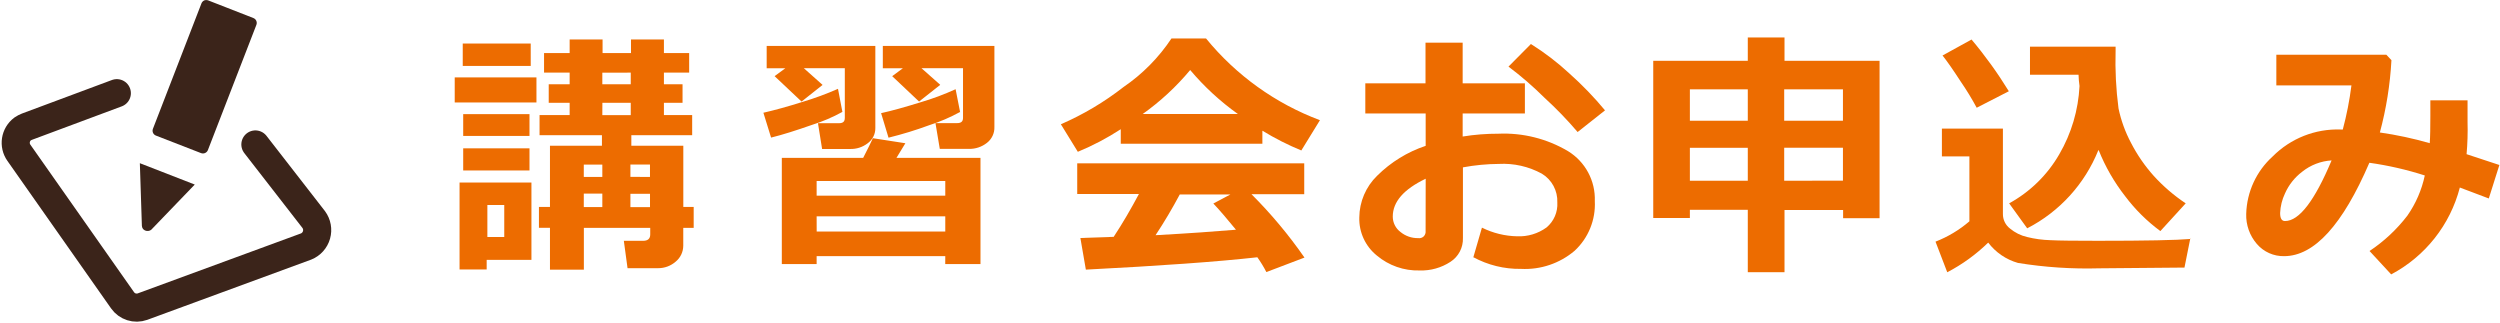
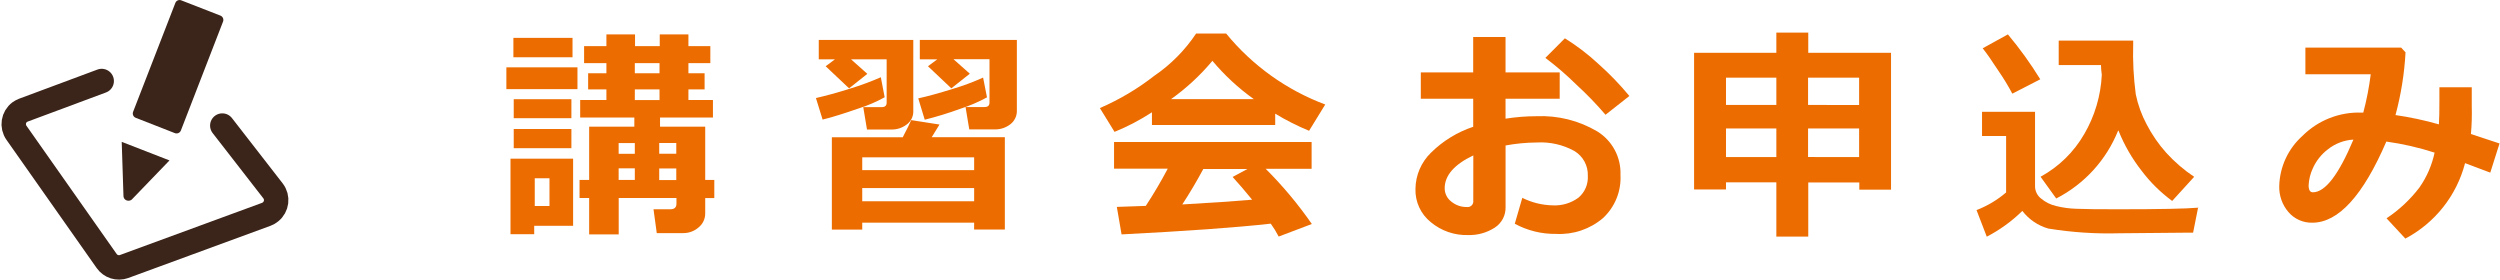
- <svg xmlns="http://www.w3.org/2000/svg" width="110.634" height="14.258" viewBox="0 0 110.634 14.258">
-   <g id="グループ_1" data-name="グループ 1" transform="translate(-659.305 -421)">
-     <g id="surface1" transform="translate(659.303 420.999)">
-       <path id="パス_1" data-name="パス 1" d="M6.77,5.7,8.918.148A.244.244,0,0,1,9.039.02a.259.259,0,0,1,.18,0l2,.781a.232.232,0,0,1,.129.3L9.2,6.648a.235.235,0,0,1-.3.129L6.9,6A.231.231,0,0,1,6.77,5.7Zm0,0" fill="#3b241a" />
-       <path id="パス_2" data-name="パス 2" d="M6.191,7.223l2.43.945-1.926,2a.268.268,0,0,1-.367-.039A.259.259,0,0,1,6.281,10Zm0,0" fill="#3b241a" />
-       <path id="パス_3" data-name="パス 3" d="M11.226,8.319l2.582,3.324a.784.784,0,0,1-.336,1.191L6.23,15.495a.764.764,0,0,1-.883-.281L.762,8.69A.767.767,0,0,1,.926,7.632a.99.99,0,0,1,.191-.1L5.094,6.05" transform="translate(0.078 -1.925)" fill="none" stroke="#3b241a" stroke-linecap="round" stroke-miterlimit="10" stroke-width="1.244" />
-       <path id="パス_4" data-name="パス 4" d="M28.742,4.535H25.125V3.426h3.617ZM28.516,11.5H26.539v.426h-1.2V8.078H28.52V11.5Zm-.027-8.582H25.48V1.926h3.008Zm-.055,3.1H25.5V5.051h2.934Zm0,1.527H25.5V6.566h2.934Zm-1.117,2.945V9.074H26.57v1.414Zm8.383-.406h-.461v.789a.916.916,0,0,1-.336.707,1.172,1.172,0,0,1-.773.289H32.773l-.164-1.211h.852c.207,0,.316-.09.316-.285v-.289H30.84v1.852h-1.5V10.082h-.488V9.16h.488V6.449h2.3V5.984H28.879V5.094h1.332V4.551h-.926V3.73h.926V3.215H29.078V2.348h1.133v-.6h1.457v.6h1.258v-.6h1.457v.6H35.5v.867H34.383V3.73h.824v.82h-.824v.543h1.25v.891H32.941v.465h2.3V9.16H35.7Zm-4.043-2.8h-.82v.547h.82Zm-.82,1.879h.82V8.57h-.82Zm.82-5.945V3.73h1.258V3.215Zm0,1.879h1.258V4.551H31.66Zm2.109,2.734V7.281H32.9v.547ZM32.9,9.168h.867v-.59H32.9Zm0,0" transform="translate(-5)" fill="#ed6c00" />
-       <path id="パス_5" data-name="パス 5" d="M42.281,4.953a7.284,7.284,0,0,1-1.344.574c-.711.25-1.316.441-1.812.563l-.34-1.1c.48-.109,1.07-.27,1.746-.484a13.457,13.457,0,0,0,1.555-.574ZM41.4,3.762l-.926.734L39.281,3.371l.473-.348H38.93V2.035h4.809V5.664a.816.816,0,0,1-.348.684,1.209,1.209,0,0,1-.77.246H41.383L41.2,5.453h.934c.176,0,.254-.074.254-.234v-2.2H40.574l.82.73Zm5.434,7.574H41.141v.352H39.6v-4.7H43.2c.2-.391.348-.684.43-.871l1.438.223-.395.648h3.719v4.7H46.832Zm0-2.676V8.012H41.141V8.66Zm-5.691,1.586h5.691V9.574H41.141Zm6.336-5.285a7.613,7.613,0,0,1-1.348.578,16.968,16.968,0,0,1-1.809.555l-.328-1.086c.461-.1,1.039-.262,1.734-.477a11.731,11.731,0,0,0,1.563-.582l.2,1.016Zm-.875-1.2-.93.734L44.484,3.371l.473-.348H44.07V2.035h4.938V5.617a.85.85,0,0,1-.332.707,1.239,1.239,0,0,1-.785.266h-1.3l-.191-1.141h.961c.176,0,.258-.074.258-.23v-2.2H45.781l.824.73Zm0,0" transform="translate(-5)" fill="#ed6c00" />
-       <path id="パス_6" data-name="パス 6" d="M60.875,6.363H54.6V5.719a11.6,11.6,0,0,1-1.9,1L51.949,5.5a12.746,12.746,0,0,0,2.773-1.648,7.874,7.874,0,0,0,2.121-2.148h1.531A11.911,11.911,0,0,0,63.414,5.32L62.59,6.66a12.3,12.3,0,0,1-1.723-.875v.578Zm-.23,5.023c-1.789.2-4.324.379-7.59.547l-.242-1.4,1.473-.051c.4-.605.766-1.238,1.117-1.895h-2.73V7.23H62.719V8.594H60.383A20.43,20.43,0,0,1,62.73,11.4l-1.687.641a5.186,5.186,0,0,0-.4-.656Zm-5.062-6.34h4.2A11.458,11.458,0,0,1,57.672,3.1a11.138,11.138,0,0,1-2.1,1.945Zm.563,5.363c1.488-.082,2.672-.168,3.551-.242-.375-.461-.7-.84-1-1.16l.754-.4H57.211c-.328.613-.687,1.223-1.07,1.8Zm0,0" transform="translate(-5)" fill="#ed6c00" />
-       <path id="パス_7" data-name="パス 7" d="M70.2,11.395l.383-1.32a3.655,3.655,0,0,0,1.559.383,2.06,2.06,0,0,0,1.3-.391,1.337,1.337,0,0,0,.477-1.105,1.42,1.42,0,0,0-.687-1.277,3.572,3.572,0,0,0-1.9-.43,9.057,9.057,0,0,0-1.59.152v3.129a1.206,1.206,0,0,1-.551,1.051,2.353,2.353,0,0,1-1.363.383,2.821,2.821,0,0,1-1.895-.66,2.086,2.086,0,0,1-.777-1.687,2.6,2.6,0,0,1,.789-1.844,5.528,5.528,0,0,1,2.148-1.324V5.023H65.422V3.688h2.664v-1.8H69.73v1.8h2.754V5.023H69.73v1.02a9.732,9.732,0,0,1,1.578-.125,5.561,5.561,0,0,1,3.086.773A2.485,2.485,0,0,1,75.578,8.9a2.8,2.8,0,0,1-.895,2.2,3.392,3.392,0,0,1-2.371.8,4.28,4.28,0,0,1-2.121-.523ZM68.094,7.91c-.977.469-1.457,1.023-1.457,1.676a.849.849,0,0,0,.34.68,1.2,1.2,0,0,0,.785.273.288.288,0,0,0,.246-.078.3.3,0,0,0,.082-.246Zm7.938-3.027-1.215.961a16.774,16.774,0,0,0-1.465-1.516,15.278,15.278,0,0,0-1.594-1.379l.992-1a11.391,11.391,0,0,1,1.7,1.3,15.1,15.1,0,0,1,1.59,1.648Zm0,0" transform="translate(-5)" fill="#ed6c00" />
-       <path id="パス_8" data-name="パス 8" d="M83.973,12.047H82.348V9.285H79.785v.363H78.164V2.691h4.184V1.66h1.625V2.691H88.18V9.656H86.566V9.293H83.973v2.758ZM82.348,3.953H79.785V5.344h2.563Zm0,2.59H79.785V8h2.563Zm4.211-1.2V3.953h-2.6V5.344Zm0,2.652V6.539h-2.6V8Zm0,0" transform="translate(-5)" fill="#ed6c00" />
-       <path id="パス_9" data-name="パス 9" d="M101.93,10.555l-.258,1.289h-.238l-3.531.031a19.124,19.124,0,0,1-3.6-.238,2.522,2.522,0,0,1-1.316-.9,7.7,7.7,0,0,1-1.812,1.313l-.52-1.355a5.162,5.162,0,0,0,1.5-.9V6.922H90.938V5.691h2.7V9.469a.8.8,0,0,0,.313.645,1.828,1.828,0,0,0,.754.375,4.857,4.857,0,0,0,1.035.141c.395.02,1.09.027,2.1.027q3.164,0,4.113-.082ZM93.9,4.039l-1.422.73a12.3,12.3,0,0,0-.7-1.148c-.355-.547-.629-.937-.812-1.164L92.25,1.75A18.99,18.99,0,0,1,93.9,4.039Zm3.961,2.609a6.687,6.687,0,0,1-3.148,3.457L93.914,9a5.754,5.754,0,0,0,2.219-2.172,6.649,6.649,0,0,0,.895-3.02,4.251,4.251,0,0,1-.043-.5H94.836V2.066h3.789v.176A16.05,16.05,0,0,0,98.754,4.8a5.774,5.774,0,0,0,.555,1.527,6.985,6.985,0,0,0,1,1.453A7.665,7.665,0,0,0,101.727,9l-1.121,1.227a7.54,7.54,0,0,1-1.555-1.539,8.308,8.308,0,0,1-1.172-2.035Zm0,0" transform="translate(-5)" fill="#ed6c00" />
-       <path id="パス_10" data-name="パス 10" d="M115.609,7.3l-.469,1.484L113.859,8.3a6.073,6.073,0,0,1-3.039,3.844l-.957-1.035a6.988,6.988,0,0,0,1.672-1.562,4.873,4.873,0,0,0,.773-1.781,14.684,14.684,0,0,0-2.453-.562q-1.775,4.125-3.766,4.133a1.549,1.549,0,0,1-1.215-.543,1.937,1.937,0,0,1-.469-1.328,3.557,3.557,0,0,1,1.172-2.543,4.047,4.047,0,0,1,3.012-1.191h.09a14.62,14.62,0,0,0,.383-1.953h-3.324V2.422h4.867l.227.242a15.528,15.528,0,0,1-.512,3.2,16.314,16.314,0,0,1,2.207.473c.02-.273.027-.684.027-1.215V4.441H114.2v.965a12.282,12.282,0,0,1-.043,1.418l1.48.488Zm-7.426-.2a2.3,2.3,0,0,0-1.3.5,2.441,2.441,0,0,0-.762.961,2.234,2.234,0,0,0-.215.867c0,.242.074.355.215.355.629,0,1.313-.9,2.063-2.684Zm0,0" transform="translate(-5)" fill="#ed6c00" />
-     </g>
+ <svg xmlns="http://www.w3.org/2000/svg" width="154.556" height="17.308" viewBox="0 0 154.556 17.308">
+   <g id="surface1" transform="translate(0.095 -2.339)">
+     <path id="パス_1" data-name="パス 1" d="M8.133,9.254,10.746,2.52a.278.278,0,0,1,.363-.16l2.426.945a.287.287,0,0,1,.16.367L11.086,10.41a.287.287,0,0,1-.367.16L8.293,9.621A.286.286,0,0,1,8.133,9.254Zm0,0" fill="#3b241a" />
+     <path id="パス_2" data-name="パス 2" d="M7.43,11.109l2.953,1.148-2.34,2.426a.325.325,0,0,1-.445-.051.319.319,0,0,1-.059-.152Zm0,0" fill="#3b241a" />
+     <path id="パス_3" data-name="パス 3" d="M13.648,10.1l3.137,4.039a.93.93,0,0,1-.16,1.3.9.9,0,0,1-.25.145l-8.8,3.23A.927.927,0,0,1,6.5,18.474L.926,10.552a.931.931,0,0,1,.2-1.285,1.084,1.084,0,0,1,.23-.121l4.836-1.8" transform="translate(0 0.002)" fill="none" stroke="#3b241a" stroke-linecap="round" stroke-miterlimit="10" stroke-width="1.511" />
+     <path id="パス_4" data-name="パス 4" d="M34.84,7.848H30.445V6.5H34.84ZM34.566,16.3h-2.4v.516H30.7V12.148h3.871v4.16ZM34.535,5.879H30.879v-1.2h3.656Zm-.07,3.766H30.9V8.473h3.566Zm0,1.855H30.9V10.313h3.566Zm-1.355,3.574V13.359H32.2v1.715ZM43.3,14.582h-.562v.957a1.1,1.1,0,0,1-.41.859,1.419,1.419,0,0,1-.937.352H39.742l-.2-1.473h1.035c.25,0,.383-.109.383-.344v-.352h-3.57v2.25H35.563v-2.25h-.594V13.461h.594V10.168h2.793V9.605H35.008V8.523h1.621V7.867H35.5v-1h1.129V6.242H35.25V5.191h1.379V4.465H38.4v.727h1.527V4.465H41.7v.727h1.355V6.242H41.7v.625h1v1h-1v.656h1.516V9.605H39.945v.563h2.793v3.293H43.3Zm-4.914-3.4h-1v.664h1Zm-1,2.281h1v-.719h-1Zm1-7.219v.625h1.527V6.242Zm0,2.281h1.527V7.867H38.387Zm2.563,3.32V11.18H39.895v.664Zm-1.055,1.625h1.055v-.715H39.895Zm0,0" transform="translate(0.765)" fill="#ed6c00" />
+     <path id="パス_5" data-name="パス 5" d="M51.3,8.352a8.843,8.843,0,0,1-1.637.7c-.863.3-1.6.535-2.2.68L47.051,8.4c.582-.133,1.3-.324,2.121-.586a17.4,17.4,0,0,0,1.891-.7ZM50.227,6.906,49.1,7.8,47.652,6.434l.574-.426h-1v-1.2H53.07v4.41a.984.984,0,0,1-.422.828,1.487,1.487,0,0,1-.934.3H50.207l-.23-1.383h1.137c.211,0,.309-.094.309-.285V6.008h-2.2l1,.891Zm6.605,9.2H49.914v.426H48.035V10.824h4.383c.25-.473.422-.828.523-1.059l1.75.273-.484.785H58.73v5.707h-1.9Zm0-3.25v-.789H49.914v.789Zm-6.918,1.926h6.918v-.816H49.914Zm7.7-6.418a9.446,9.446,0,0,1-1.637.7,21.6,21.6,0,0,1-2.2.676l-.4-1.32c.563-.121,1.266-.316,2.109-.578a14.936,14.936,0,0,0,1.9-.707l.242,1.234ZM56.551,6.906,55.422,7.8,53.977,6.434l.574-.426H53.473v-1.2h6V9.16a1.032,1.032,0,0,1-.4.859,1.512,1.512,0,0,1-.957.32H56.531L56.3,8.957h1.168c.211,0,.313-.09.313-.281V6H55.555l1,.887Zm0,0" transform="translate(3.297)" fill="#ed6c00" />
+     <path id="パス_6" data-name="パス 6" d="M73.9,10.066H66.27V9.281a13.892,13.892,0,0,1-2.312,1.211L63.051,9.02a15.461,15.461,0,0,0,3.371-2A9.634,9.634,0,0,0,69,4.414h1.859A14.469,14.469,0,0,0,76.984,8.8l-1,1.625a15.3,15.3,0,0,1-2.094-1.059v.7Zm-.281,6.1c-2.172.242-5.258.461-9.227.664l-.293-1.7,1.789-.062c.484-.734.934-1.5,1.359-2.3h-3.32V11.117H76.141v1.656H73.3a24.652,24.652,0,0,1,2.855,3.414l-2.051.777A6.059,6.059,0,0,0,73.617,16.168Zm-6.152-7.7h5.1A13.771,13.771,0,0,1,70.008,6.1a13.625,13.625,0,0,1-2.551,2.363Zm.684,6.512c1.809-.1,3.246-.2,4.313-.293-.453-.559-.855-1.02-1.207-1.406l.914-.492H69.445c-.4.746-.836,1.484-1.3,2.191Zm0,0" transform="translate(4.851)" fill="#ed6c00" />
+     <path id="パス_7" data-name="パス 7" d="M85.234,16.176,85.7,14.57a4.408,4.408,0,0,0,1.891.465,2.466,2.466,0,0,0,1.578-.473,1.635,1.635,0,0,0,.582-1.344,1.717,1.717,0,0,0-.836-1.547,4.3,4.3,0,0,0-2.312-.523,11.093,11.093,0,0,0-1.937.184v3.8A1.46,1.46,0,0,1,84,16.41a2.889,2.889,0,0,1-1.66.461,3.437,3.437,0,0,1-2.3-.8,2.534,2.534,0,0,1-.945-2.047,3.163,3.163,0,0,1,.957-2.242,6.739,6.739,0,0,1,2.613-1.605V8.441H79.426V6.816h3.238V4.625h2V6.816h3.348V8.441H84.664V9.676a12.023,12.023,0,0,1,1.918-.152,6.78,6.78,0,0,1,3.75.938,3.018,3.018,0,0,1,1.438,2.688,3.389,3.389,0,0,1-1.086,2.676A4.126,4.126,0,0,1,87.8,16.8a5.216,5.216,0,0,1-2.574-.633Zm-2.562-4.23c-1.184.566-1.77,1.242-1.77,2.031a1.028,1.028,0,0,0,.414.828,1.461,1.461,0,0,0,.953.332.351.351,0,0,0,.4-.395ZM92.324,8.27l-1.48,1.164a20.565,20.565,0,0,0-1.777-1.84,19.094,19.094,0,0,0-1.941-1.676l1.207-1.211a13.619,13.619,0,0,1,2.063,1.574,18.074,18.074,0,0,1,1.93,2Zm0,0" transform="translate(8.317)" fill="#ed6c00" />
+     <path id="パス_8" data-name="パス 8" d="M101.973,16.965H100V13.613H96.887v.441H94.914V5.605H100V4.355h1.973v1.25h5.117v8.461h-1.961v-.445h-3.156v3.352ZM100,7.141H96.887V8.828H100Zm0,3.141H96.887v1.766H100Zm5.117-1.453V7.141h-3.156V8.828Zm0,3.219V10.281h-3.156v1.766Zm0,0" transform="translate(9.723)" fill="#ed6c00" />
+     <path id="パス_10" data-name="パス 10" d="M138.8,15.156l-.312,1.566H138.2l-4.293.039a23.209,23.209,0,0,1-4.375-.293,3.079,3.079,0,0,1-1.6-1.09,9.217,9.217,0,0,1-2.2,1.594l-.633-1.645a6.287,6.287,0,0,0,1.828-1.09V10.746h-1.488V9.25h3.277v4.586a.961.961,0,0,0,.383.785,2.212,2.212,0,0,0,.914.453,5.857,5.857,0,0,0,1.258.172c.48.023,1.324.031,2.551.031q3.844,0,5-.1Zm-9.762-7.914-1.727.887a14.086,14.086,0,0,0-.844-1.391c-.434-.668-.766-1.141-.988-1.414l1.559-.859A23.381,23.381,0,0,1,129.039,7.242Zm4.816,3.168a8.1,8.1,0,0,1-3.828,4.2l-.969-1.344a6.967,6.967,0,0,0,2.7-2.637,8.021,8.021,0,0,0,1.086-3.664,5.017,5.017,0,0,1-.051-.605h-2.613V4.848h4.605v.215a19.246,19.246,0,0,0,.16,3.109,6.888,6.888,0,0,0,.672,1.855,8.484,8.484,0,0,0,1.219,1.766,9.408,9.408,0,0,0,1.719,1.477l-1.359,1.492a9.129,9.129,0,0,1-1.891-1.867,10.084,10.084,0,0,1-1.426-2.473Zm0,0" transform="translate(-3)" fill="#ed6c00" />
+     <path id="パス_11" data-name="パス 11" d="M154.43,11.211l-.57,1.8-1.559-.586a7.364,7.364,0,0,1-3.691,4.664l-1.164-1.254a8.393,8.393,0,0,0,2.031-1.9,5.891,5.891,0,0,0,.941-2.16,17.557,17.557,0,0,0-2.984-.684q-2.156,5.01-4.574,5.016a1.885,1.885,0,0,1-1.477-.656,2.363,2.363,0,0,1-.57-1.613,4.313,4.313,0,0,1,1.426-3.09A4.935,4.935,0,0,1,145.9,9.3h.109a17.754,17.754,0,0,0,.461-2.371H142.43V5.281h5.918l.273.293A18.725,18.725,0,0,1,148,9.453a20.394,20.394,0,0,1,2.684.574c.023-.332.031-.828.031-1.473v-.82h2V8.906a14.665,14.665,0,0,1-.051,1.719l1.8.594Zm-9.027-.242a2.79,2.79,0,0,0-1.586.605,3.014,3.014,0,0,0-.926,1.168,2.819,2.819,0,0,0-.262,1.051c0,.293.09.434.262.434C143.656,14.227,144.488,13.137,145.4,10.969Zm0,0" fill="#ed6c00" />
  </g>
</svg>
